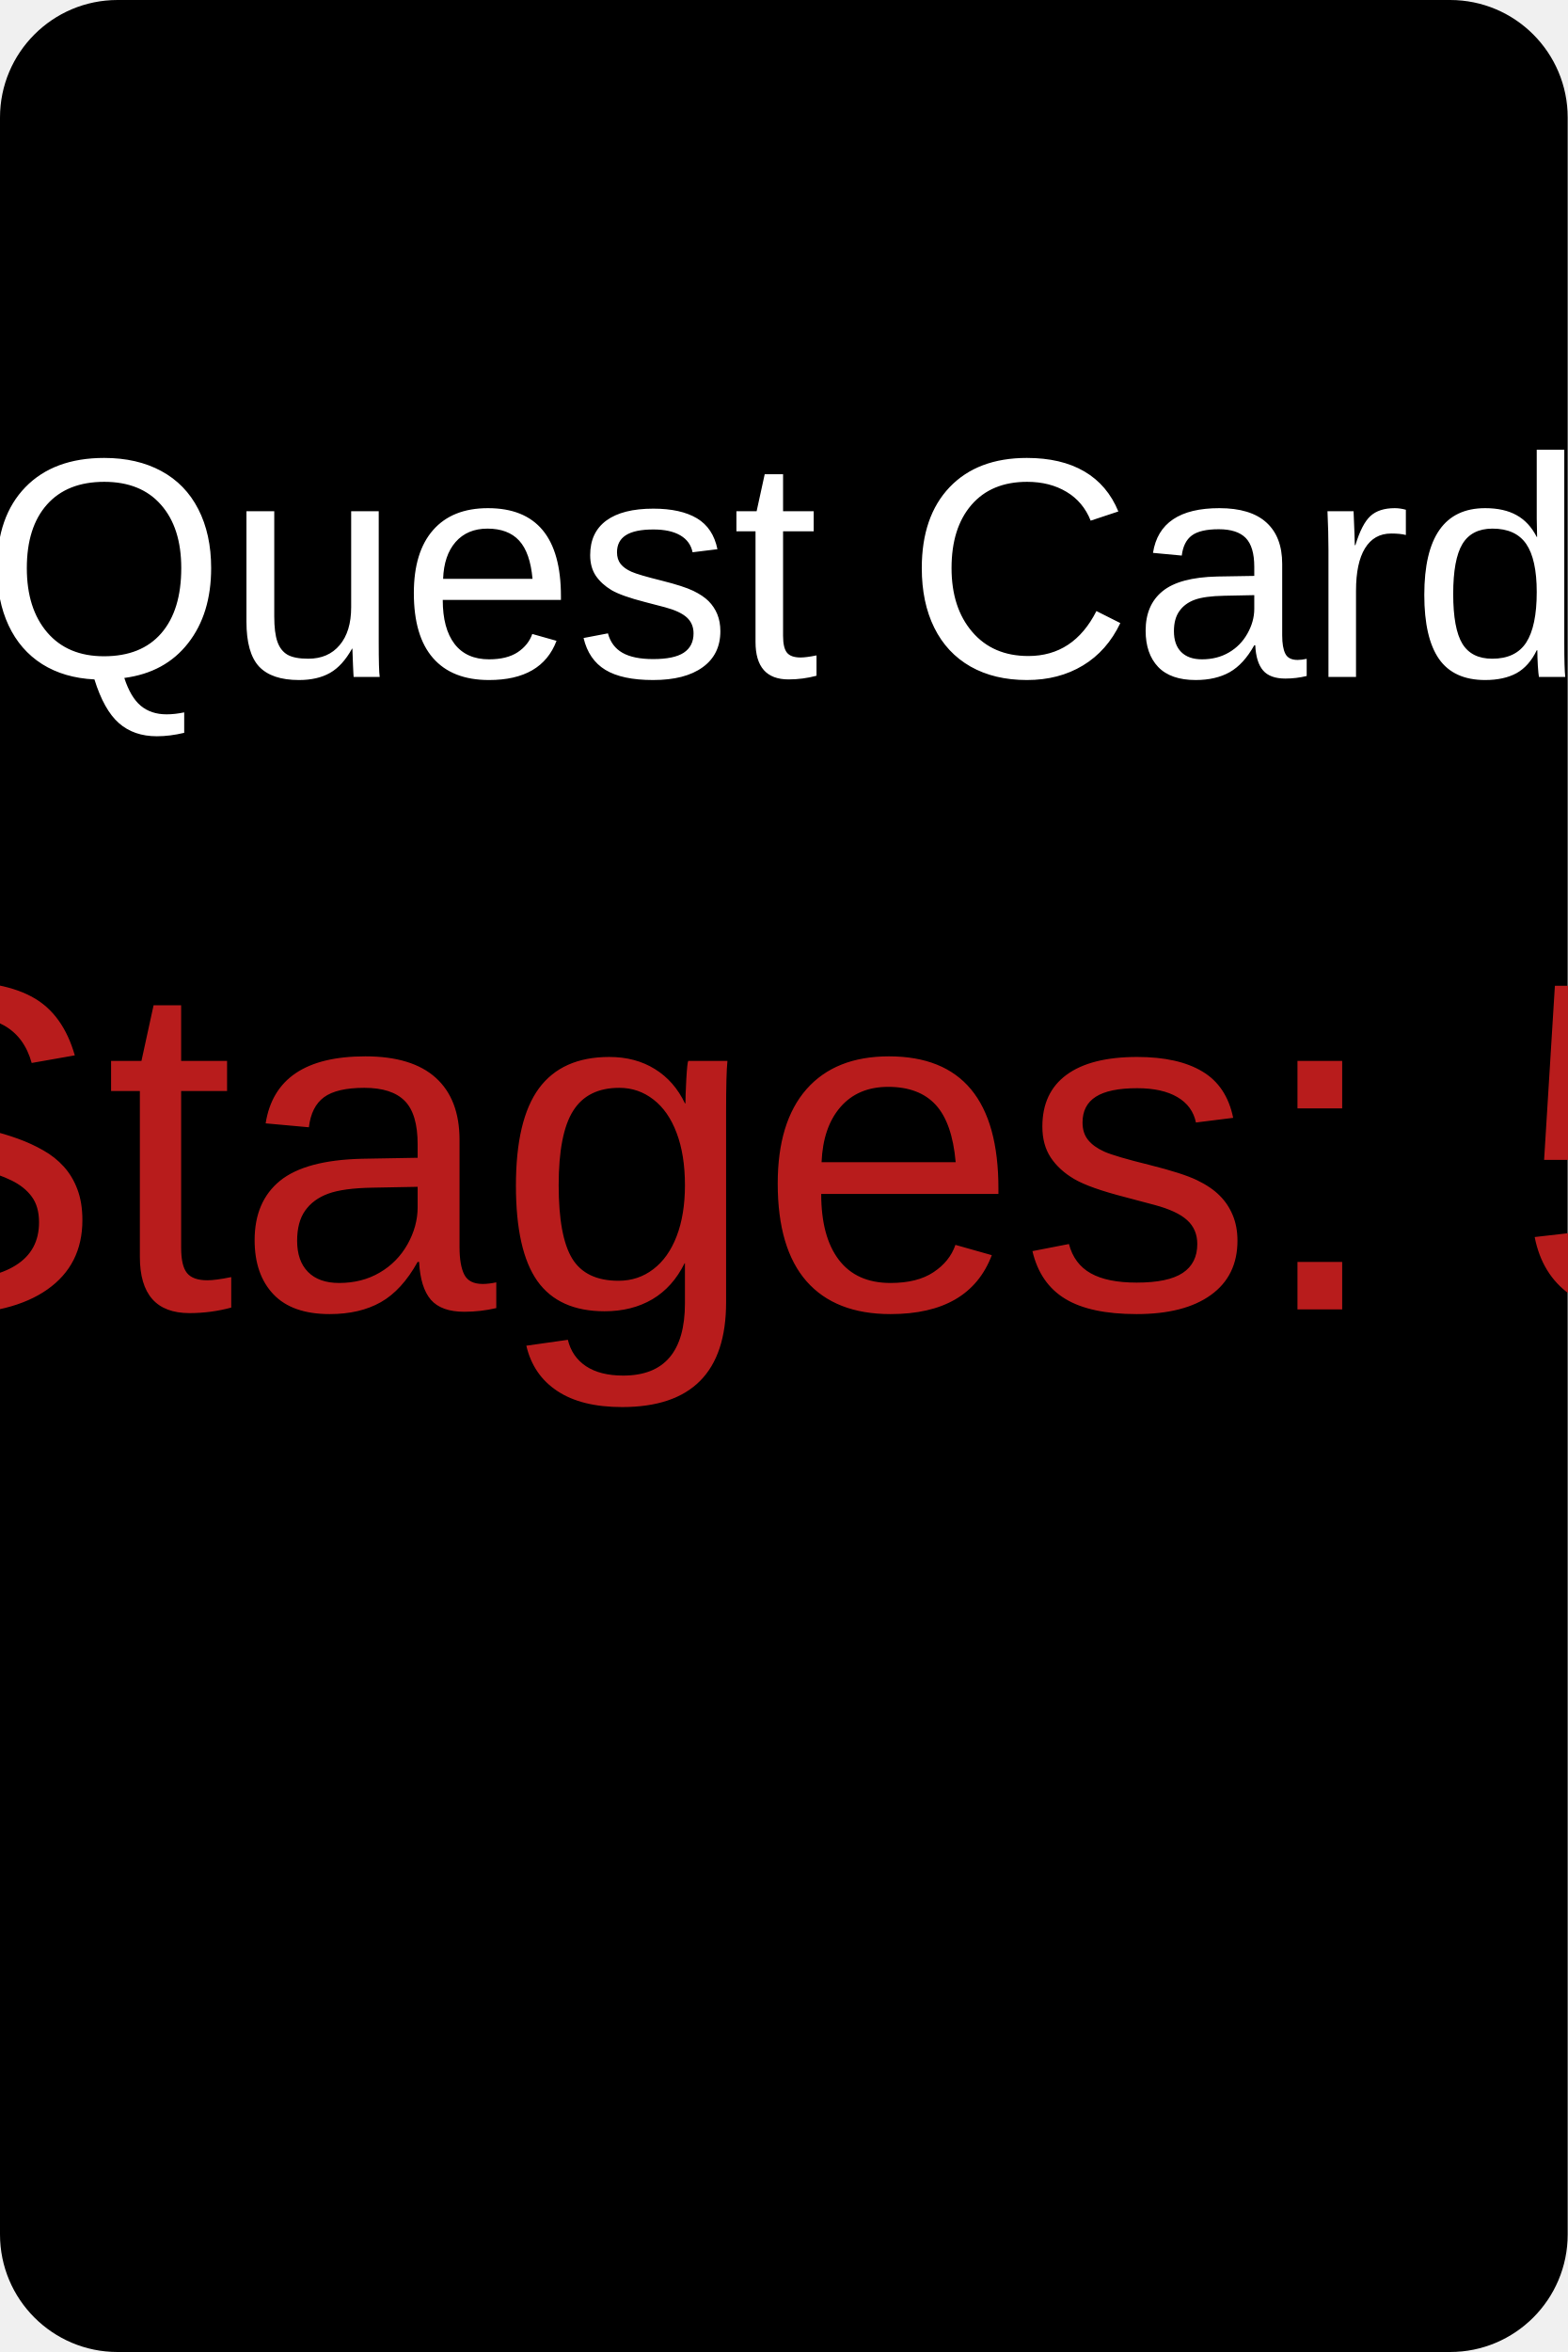
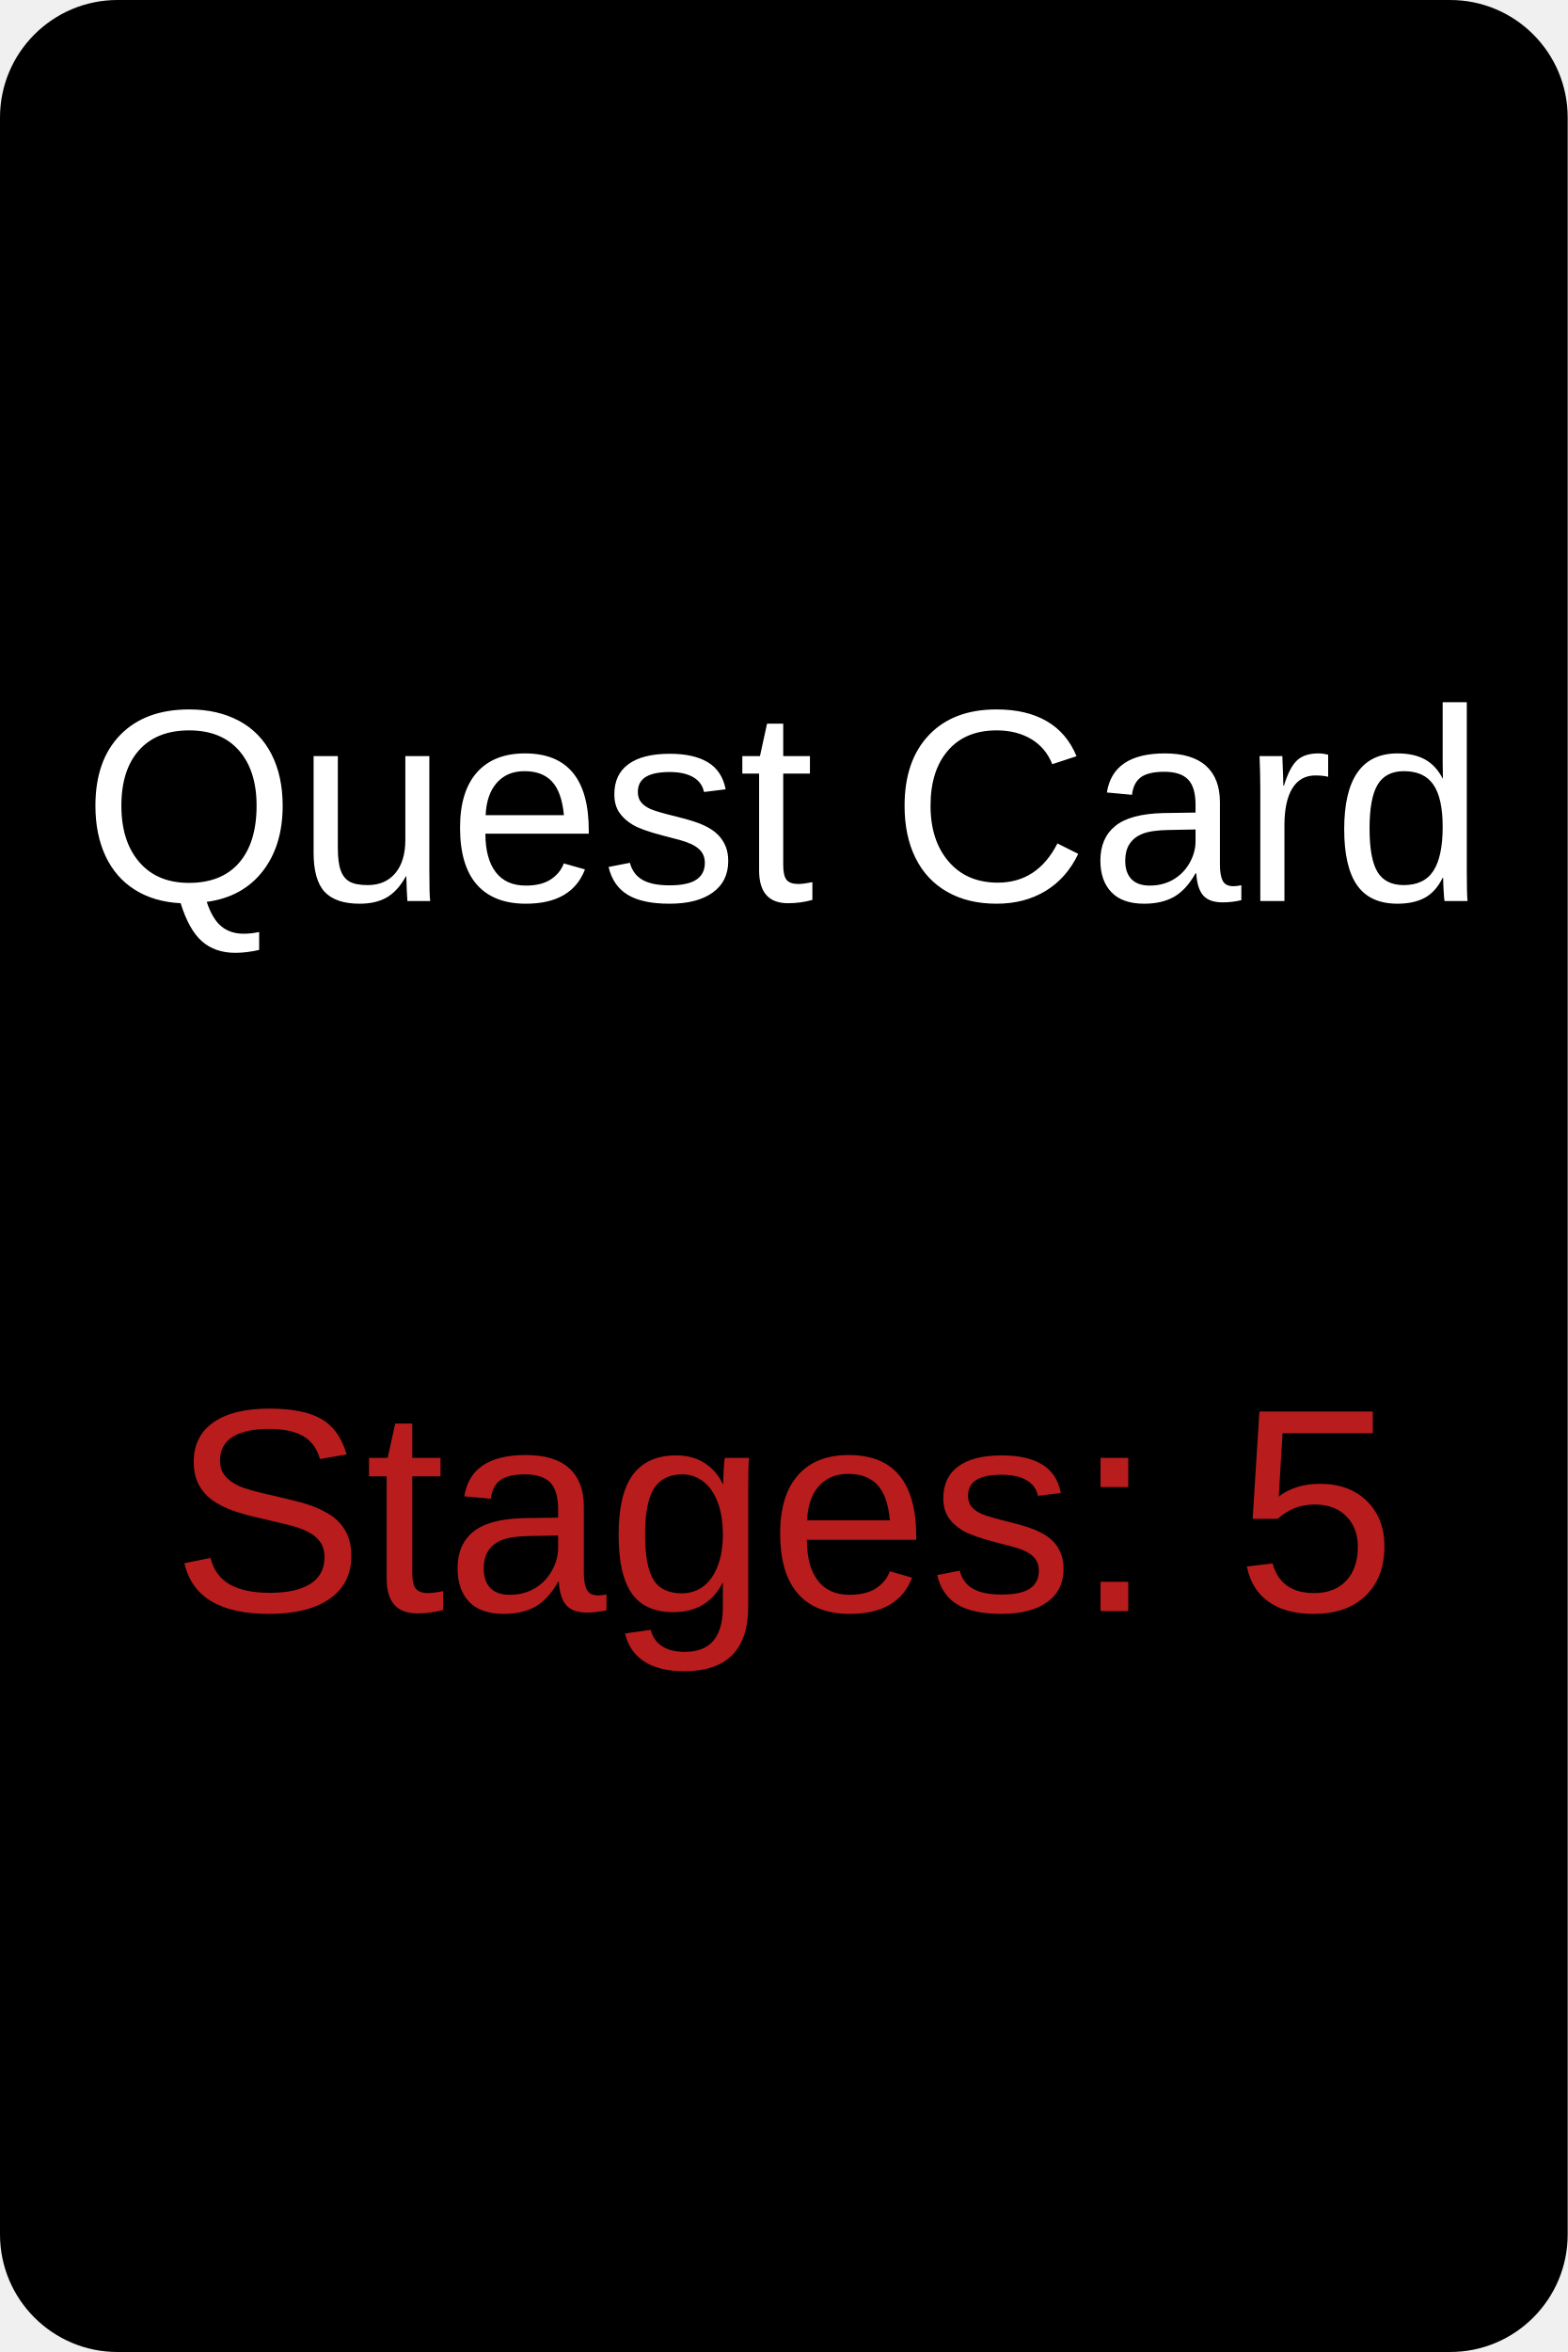
<svg xmlns="http://www.w3.org/2000/svg" width="200" height="300" viewBox="0 0 200 300">
  <rect width="100%" height="100%" fill="#000000" rx="15" ry="15" />
-   <text x="50%" y="25%" font-family="Arial" font-size="40" fill="#ffffff" text-anchor="middle" dominant-baseline="middle">Quest Card</text>
-   <text x="50%" y="50%" font-family="Arial" font-size="60" fill="#b81c1c" text-anchor="middle" dominant-baseline="middle">Stages: 5</text>
+   <text x="50%" y="35%" font-family="Arial" font-size="35" fill="#ffffff" text-anchor="middle" dominant-baseline="middle">Quest Card</text>
+   <text x="50%" y="65%" font-family="Arial" font-size="37" fill="#b81c1c" text-anchor="middle" dominant-baseline="middle">Stages: 5</text>
</svg>
